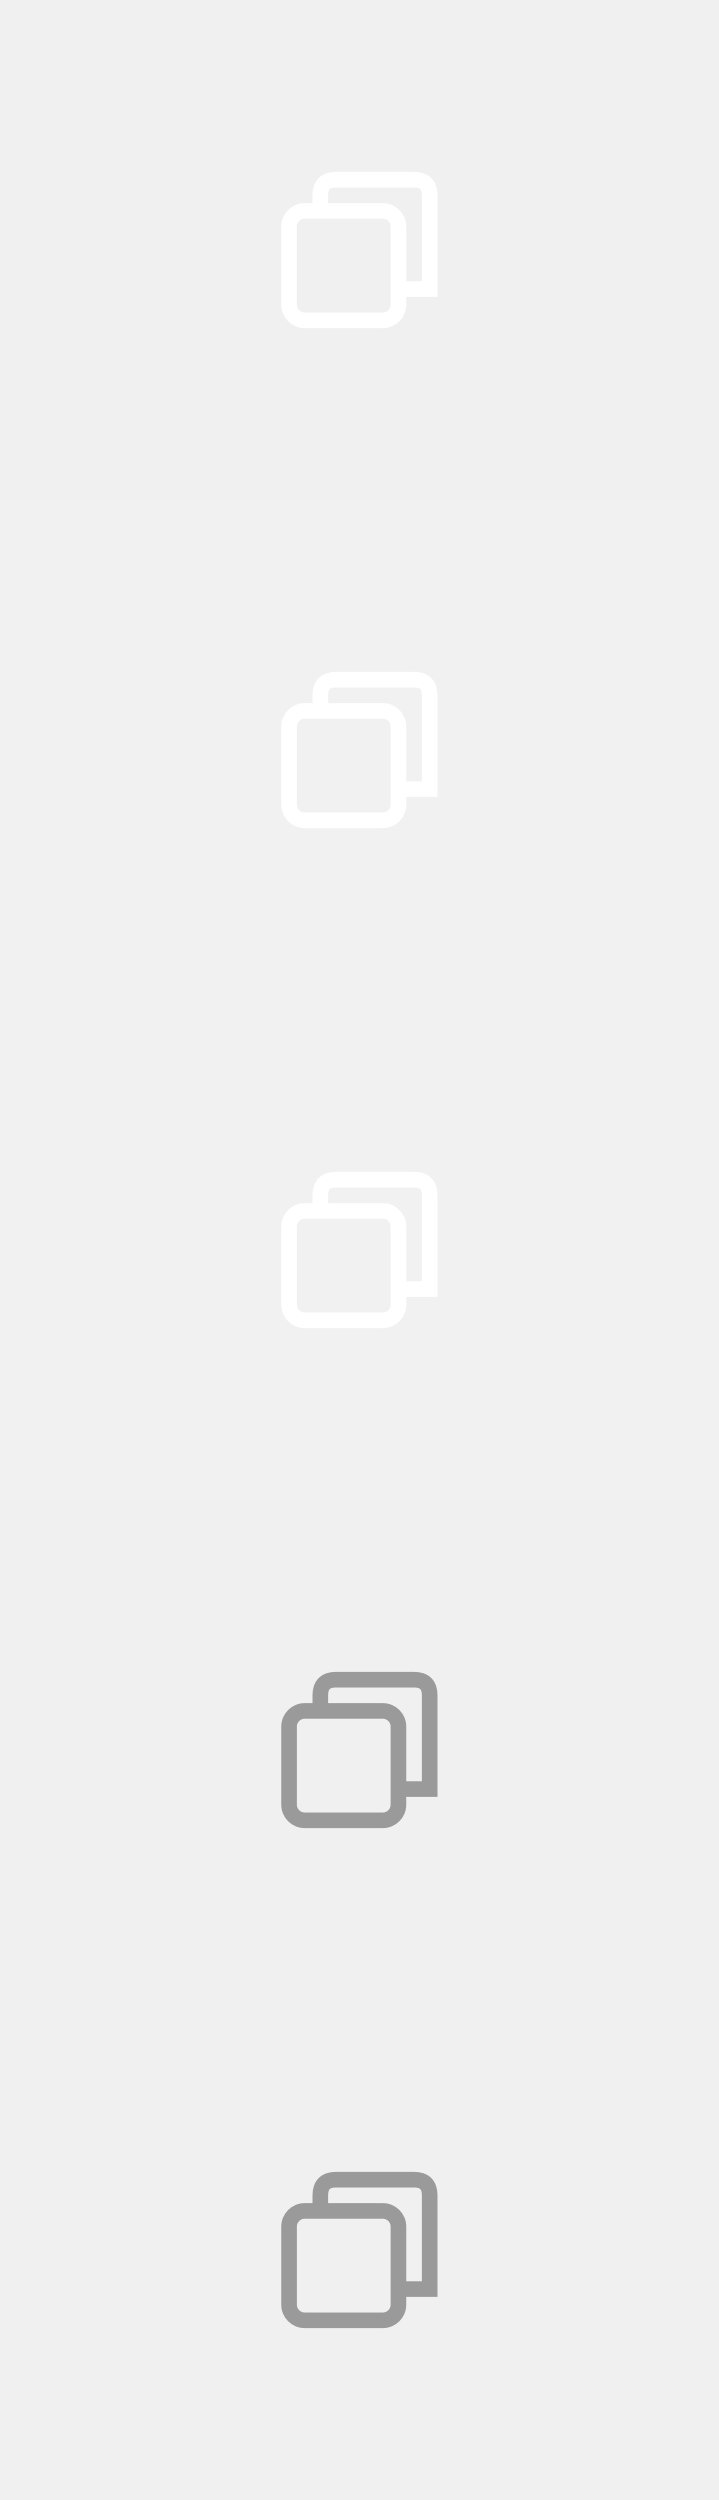
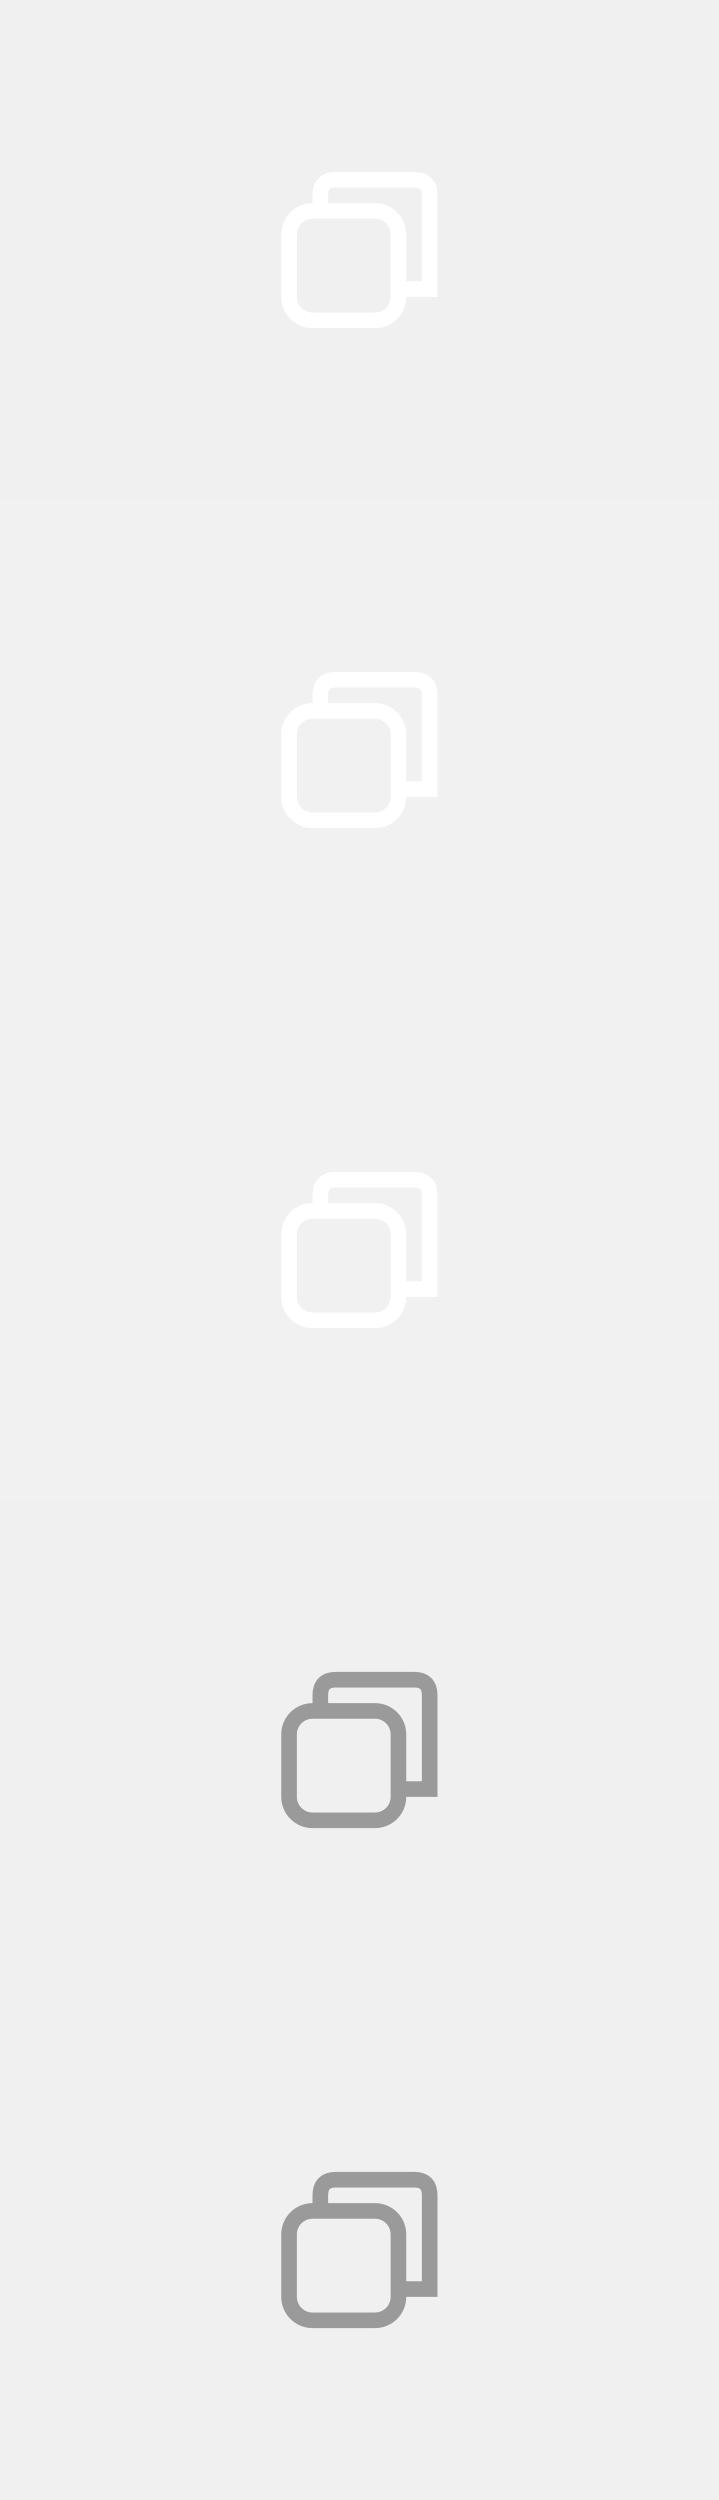
<svg xmlns="http://www.w3.org/2000/svg" width="46" height="160" viewBox="0 0 46 160">
  <g id="active-center" transform="translate(0,0)">
    <rect x="0" y="0" width="46" height="32" fill="#000000" fill-opacity="0" />
-     <rect x="18.5" y="13.5" width="7" height="7" rx="1" stroke="#ffffff" stroke-width="1" fill="none" stroke-linecap="butt" stroke-linejoin="miter" />
+     <rect x="18.5" y="13.5" width="7" height="7" rx="1.5" stroke="#ffffff" stroke-width="1" fill="none" stroke-linecap="butt" stroke-linejoin="miter" />
    <path d="M20.5,13.5 V12.5 Q20.5,11.5 21.5,11.5 H26.5 Q27.5,11.5 27.5,12.5 V18.5 H25.5" stroke="#ffffff" stroke-width="1" fill="none" stroke-linecap="butt" stroke-linejoin="miter" />
  </g>
  <g id="hover-center" transform="translate(0,32)">
    <rect x="0" y="0" width="46" height="32" fill="#000000" fill-opacity="0" />
    <rect x="0" y="0" width="46" height="32" fill="#ffffff" opacity="0.08" />
-     <rect x="18.5" y="13.5" width="7" height="7" rx="1" stroke="#ffffff" stroke-width="1" fill="none" stroke-linecap="butt" stroke-linejoin="miter" />
+     <rect x="18.5" y="13.5" width="7" height="7" rx="1.5" stroke="#ffffff" stroke-width="1" fill="none" stroke-linecap="butt" stroke-linejoin="miter" />
    <path d="M20.5,13.5 V12.5 Q20.5,11.5 21.5,11.5 H26.5 Q27.5,11.5 27.5,12.5 V18.5 H25.5" stroke="#ffffff" stroke-width="1" fill="none" stroke-linecap="butt" stroke-linejoin="miter" />
  </g>
  <g id="pressed-center" transform="translate(0,64)">
    <rect x="0" y="0" width="46" height="32" fill="#000000" fill-opacity="0" />
    <rect x="0" y="0" width="46" height="32" fill="#ffffff" opacity="0.05" />
-     <rect x="18.5" y="13.5" width="7" height="7" rx="1" stroke="#ffffff" stroke-width="1" fill="none" stroke-linecap="butt" stroke-linejoin="miter" />
+     <rect x="18.5" y="13.5" width="7" height="7" rx="1.5" stroke="#ffffff" stroke-width="1" fill="none" stroke-linecap="butt" stroke-linejoin="miter" />
    <path d="M20.5,13.5 V12.5 Q20.5,11.5 21.5,11.5 H26.5 Q27.5,11.5 27.5,12.5 V18.5 H25.5" stroke="#ffffff" stroke-width="1" fill="none" stroke-linecap="butt" stroke-linejoin="miter" />
  </g>
  <g id="deactivated-center" transform="translate(0,96)">
    <rect x="0" y="0" width="46" height="32" fill="#000000" fill-opacity="0" />
-     <rect x="18.5" y="13.5" width="7" height="7" rx="1" stroke="#9a9a9a" stroke-width="1" fill="none" stroke-linecap="butt" stroke-linejoin="miter" />
+     <rect x="18.5" y="13.5" width="7" height="7" rx="1.5" stroke="#9a9a9a" stroke-width="1" fill="none" stroke-linecap="butt" stroke-linejoin="miter" />
    <path d="M20.5,13.5 V12.5 Q20.5,11.5 21.5,11.5 H26.5 Q27.5,11.5 27.5,12.5 V18.5 H25.5" stroke="#9a9a9a" stroke-width="1" fill="none" stroke-linecap="butt" stroke-linejoin="miter" />
  </g>
  <g id="inactive-center" transform="translate(0,128)">
    <rect x="0" y="0" width="46" height="32" fill="#000000" fill-opacity="0" />
-     <rect x="18.5" y="13.5" width="7" height="7" rx="1" stroke="#9a9a9a" stroke-width="1" fill="none" stroke-linecap="butt" stroke-linejoin="miter" />
+     <rect x="18.5" y="13.5" width="7" height="7" rx="1.5" stroke="#9a9a9a" stroke-width="1" fill="none" stroke-linecap="butt" stroke-linejoin="miter" />
    <path d="M20.5,13.5 V12.5 Q20.5,11.5 21.5,11.5 H26.5 Q27.5,11.5 27.5,12.5 V18.5 H25.5" stroke="#9a9a9a" stroke-width="1" fill="none" stroke-linecap="butt" stroke-linejoin="miter" />
  </g>
</svg>
